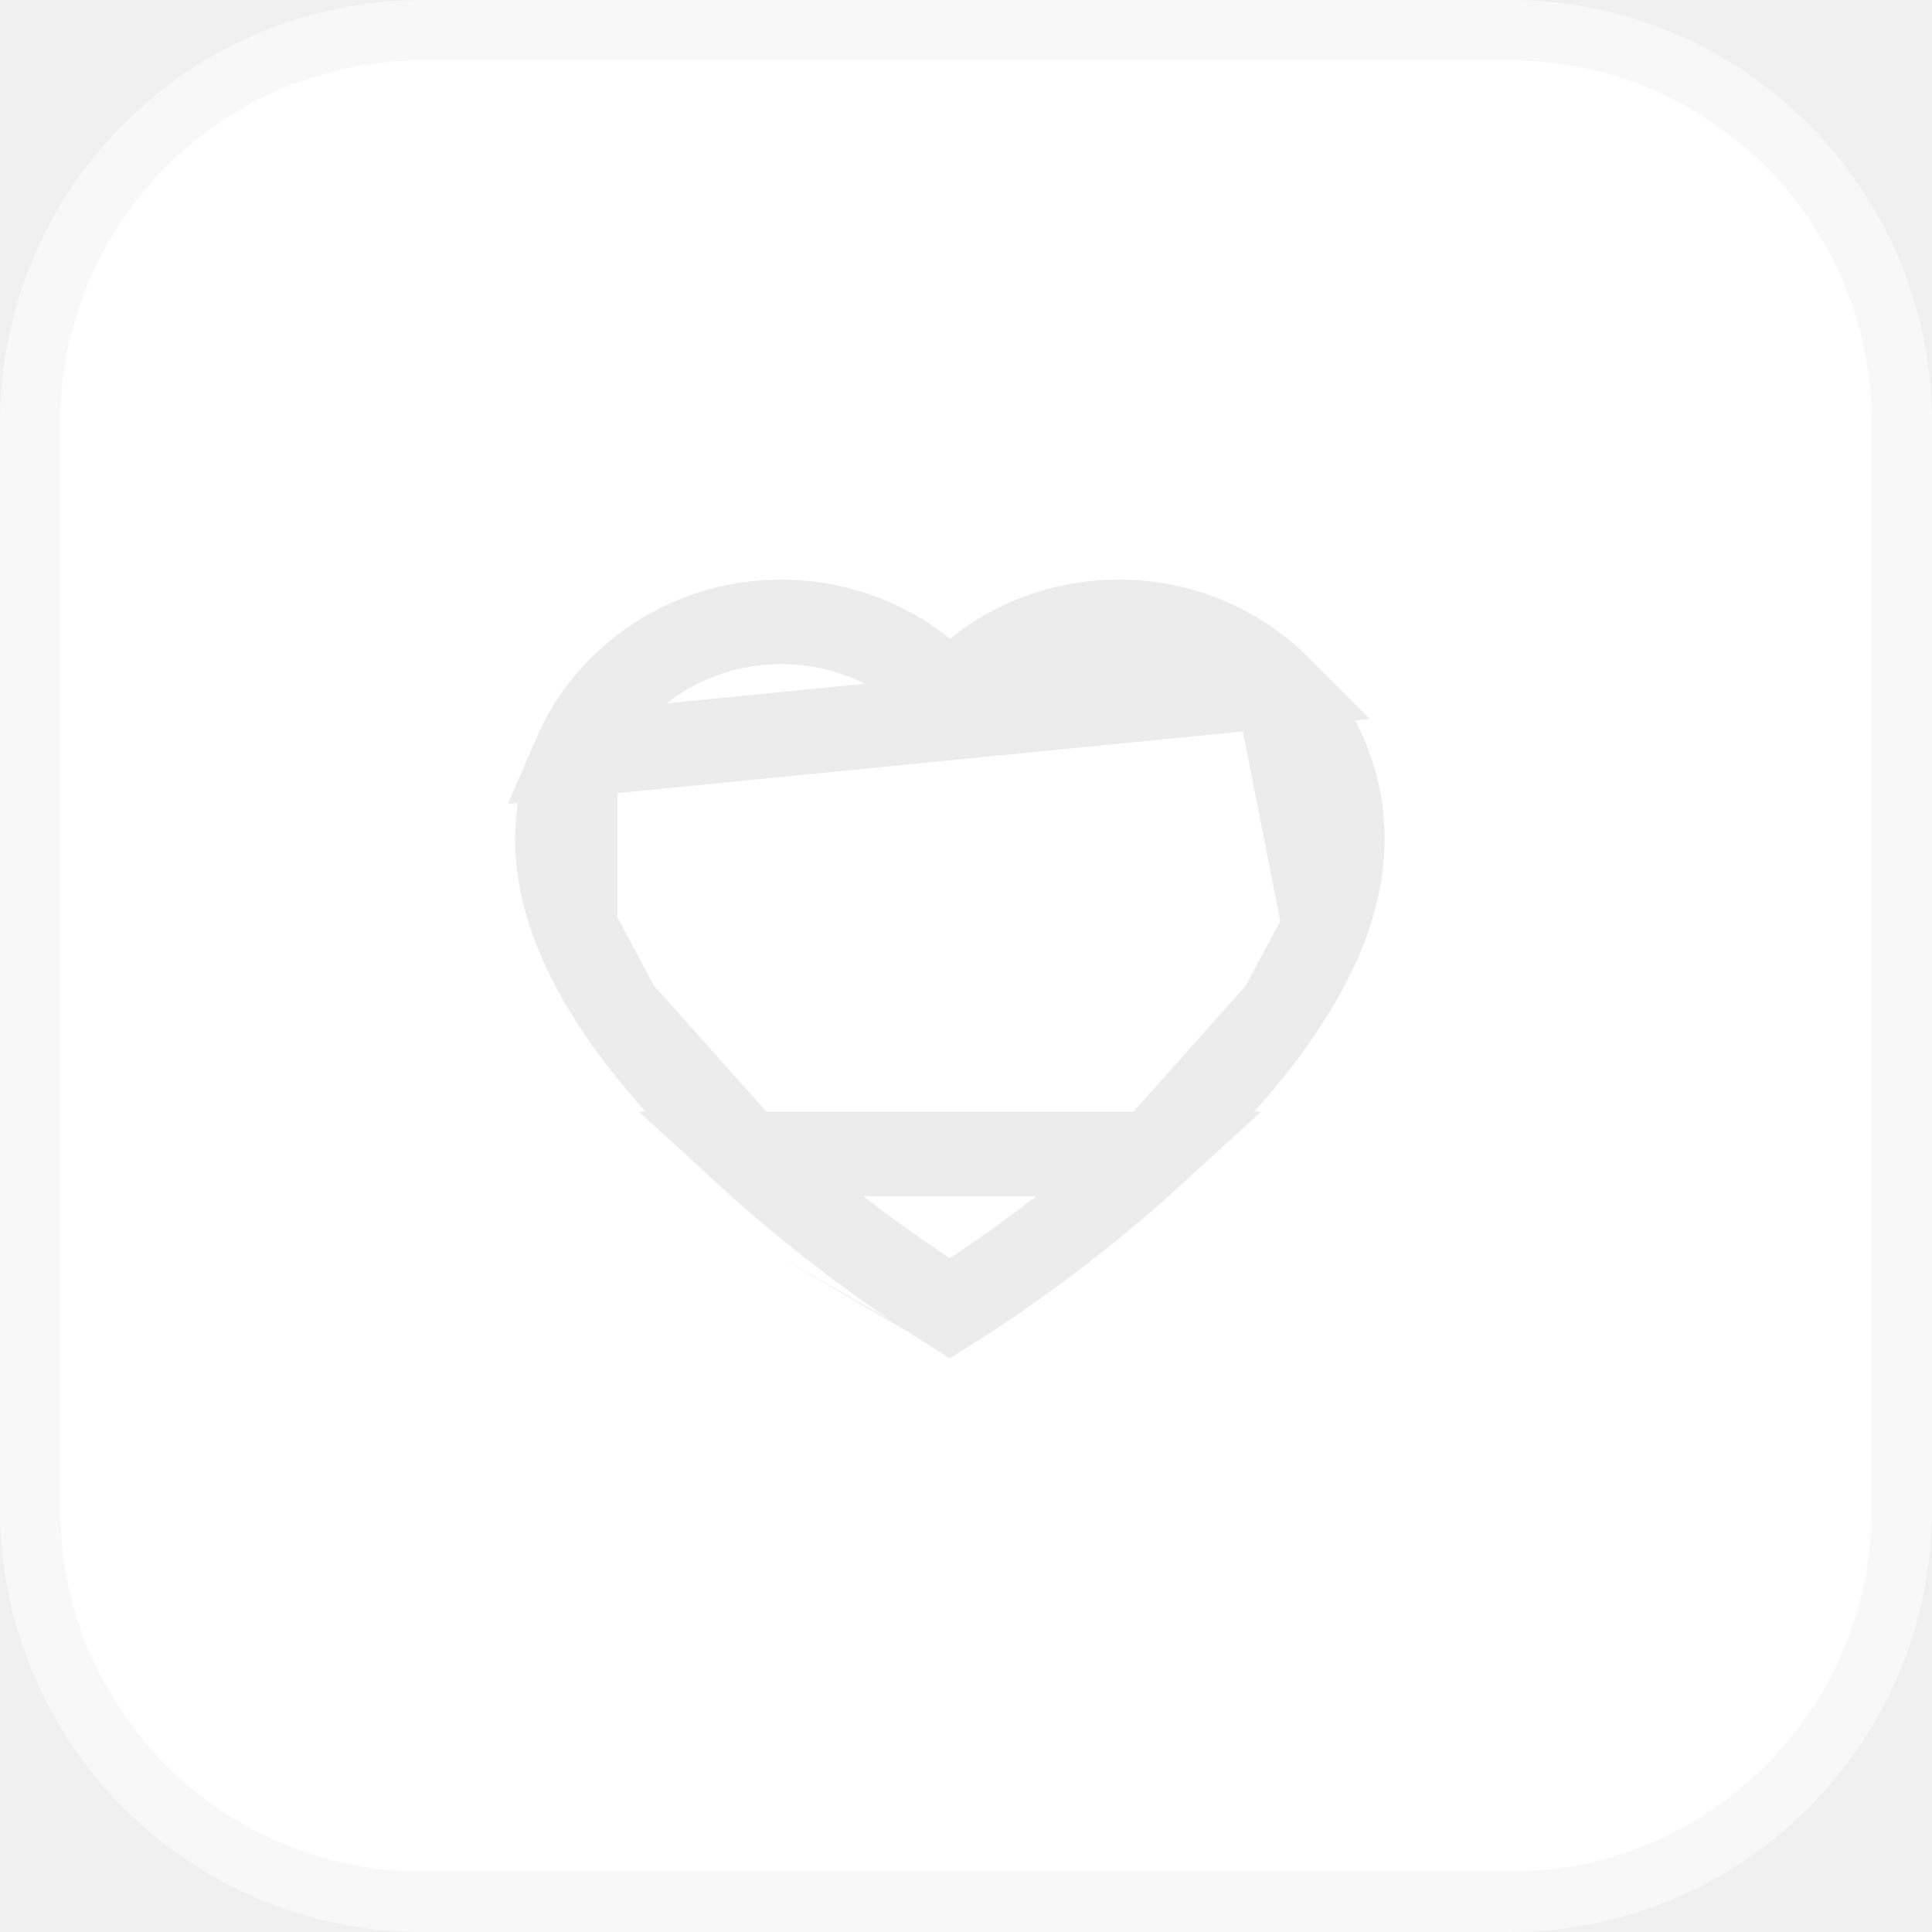
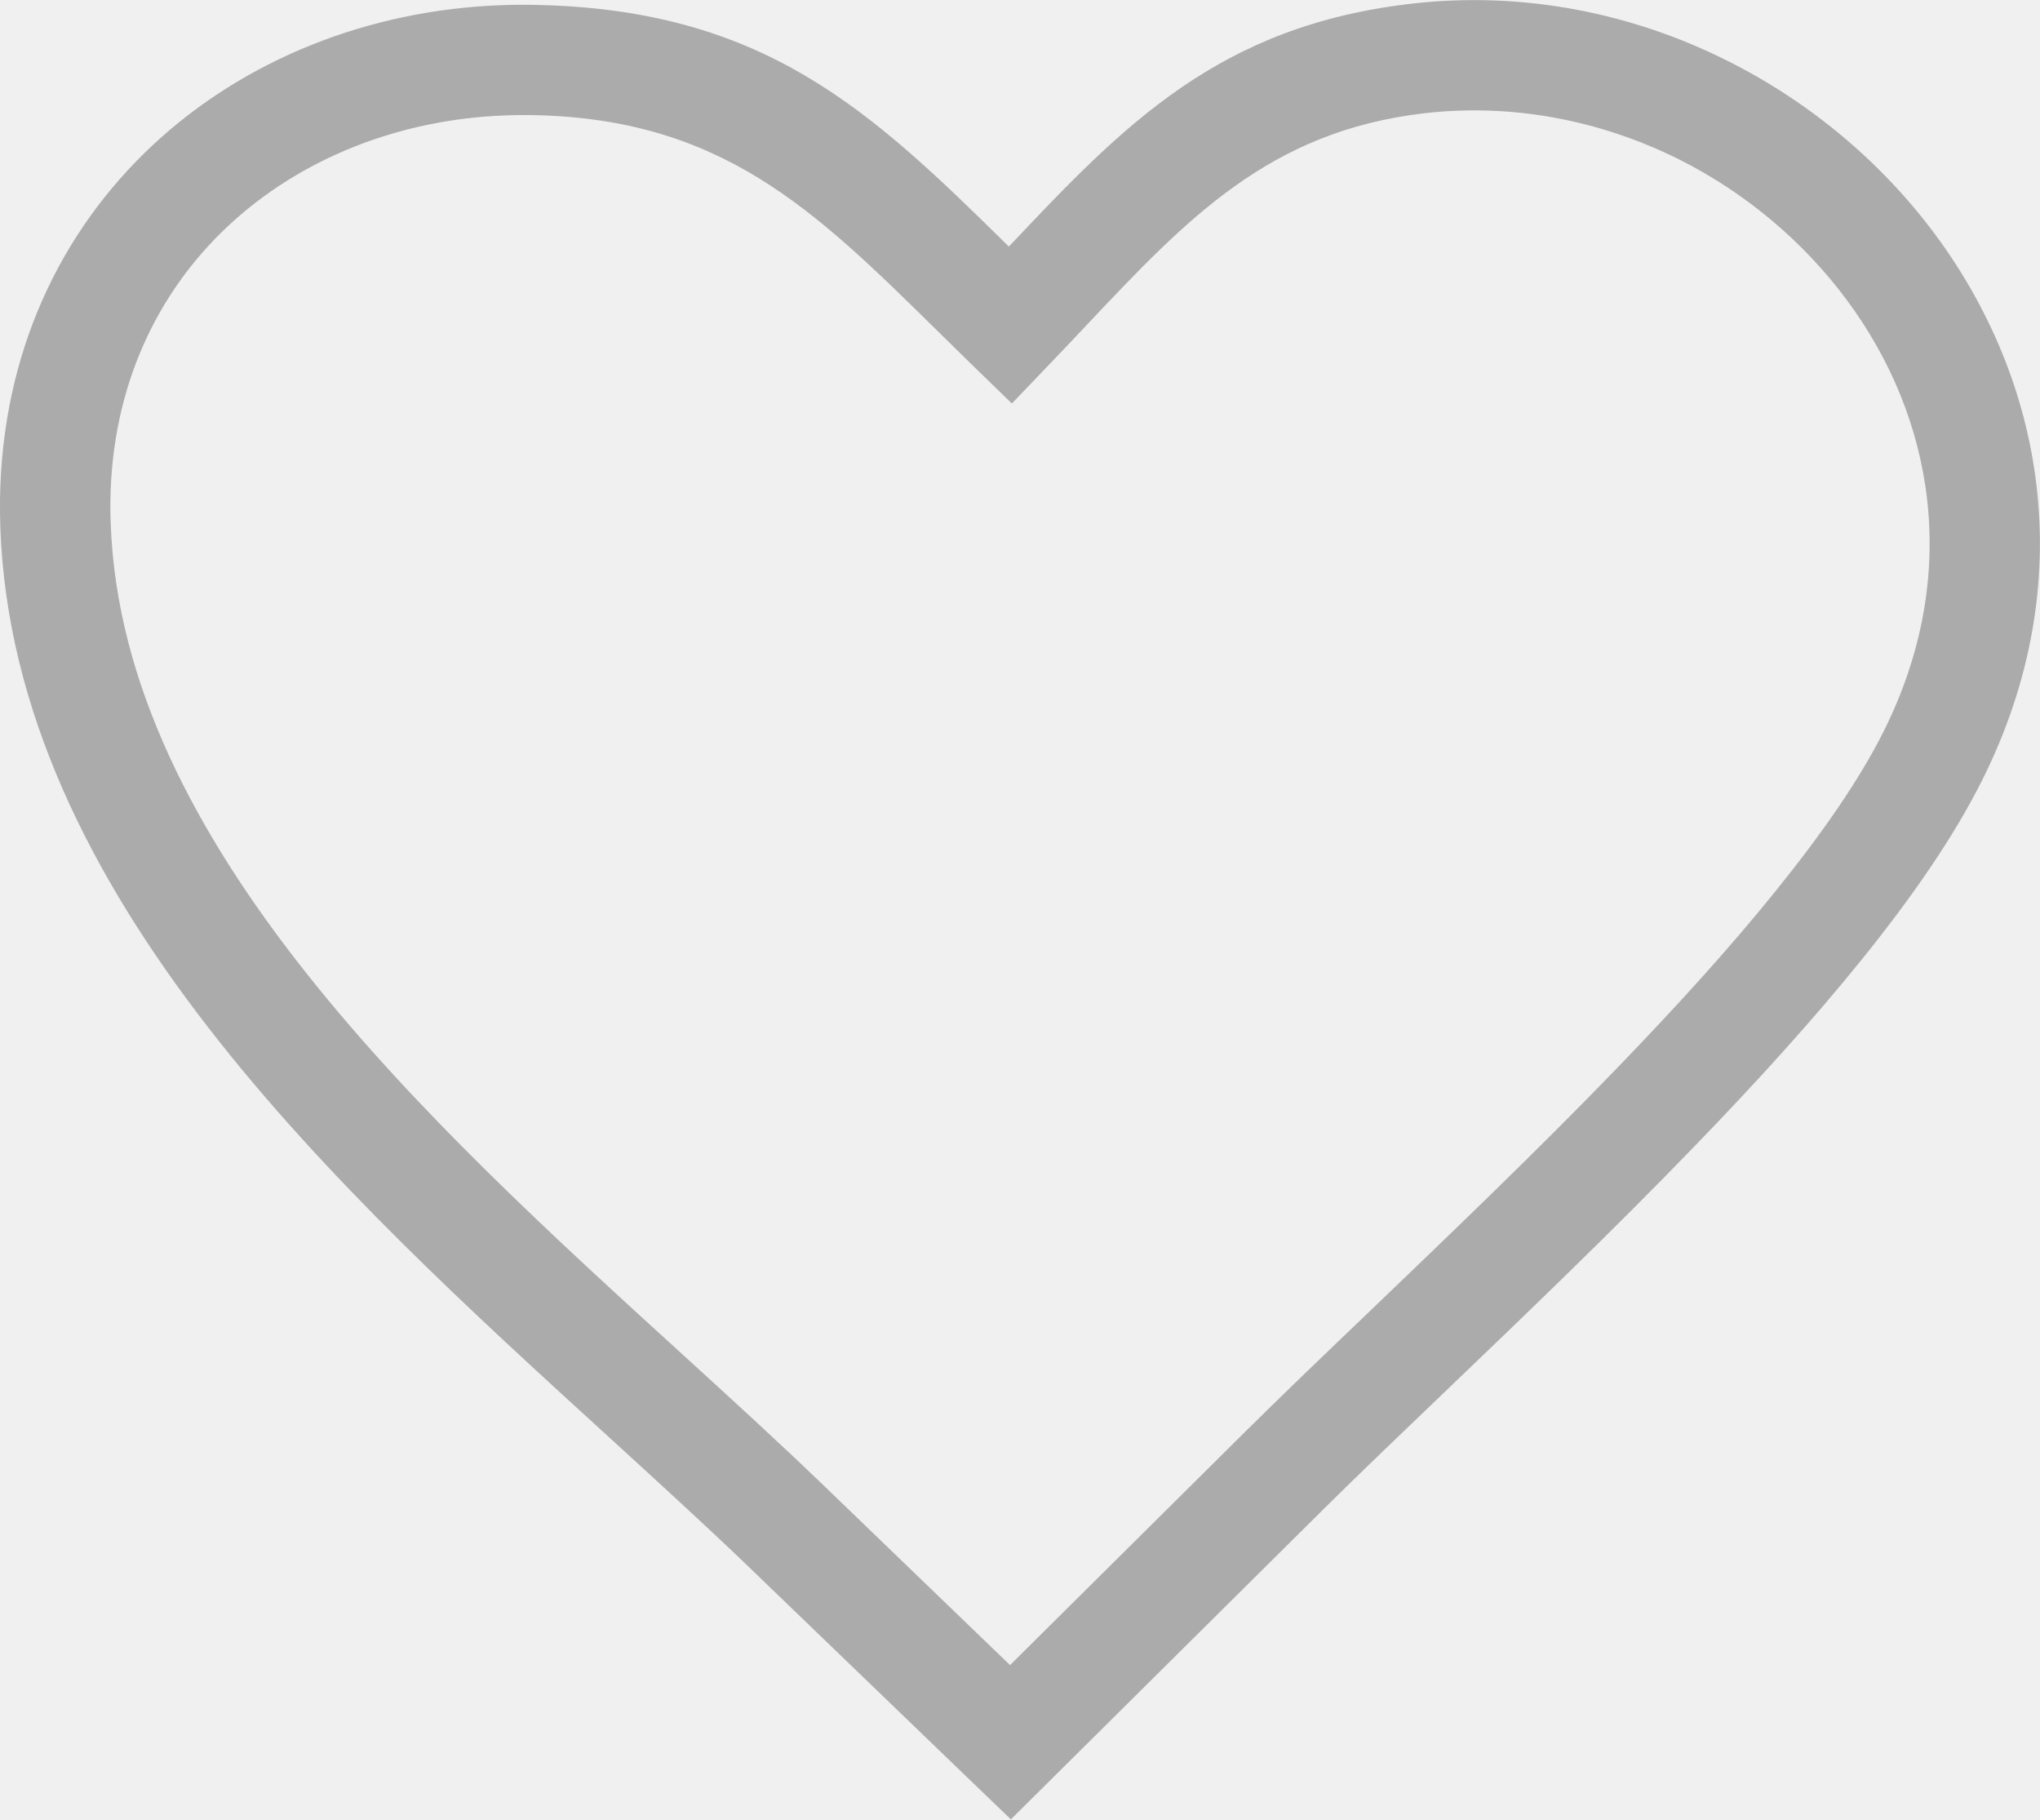
- <svg xmlns="http://www.w3.org/2000/svg" width="32" height="32" viewBox="0 0 32 32" fill="none">
-   <rect x="0.5" y="0.5" width="31" height="31" rx="6.5" fill="white" stroke="#F8F8F8" />
-   <path d="M21.149 11.356L21.148 11.355C20.809 11.026 20.41 10.764 19.971 10.583L19.97 10.583C19.514 10.395 19.025 10.299 18.531 10.3L18.529 10.3C17.835 10.3 17.158 10.489 16.572 10.844L16.572 10.844C16.431 10.929 16.299 11.022 16.173 11.123L15.734 11.476L15.295 11.123C15.17 11.022 15.037 10.929 14.897 10.844L14.897 10.844C14.31 10.489 13.634 10.3 12.939 10.3C12.437 10.3 11.955 10.395 11.499 10.583L11.498 10.583C11.057 10.764 10.661 11.024 10.32 11.356L10.319 11.357L10.319 11.357C9.981 11.683 9.712 12.072 9.526 12.502L21.149 11.356ZM21.149 11.356C21.486 11.684 21.756 12.073 21.943 12.502C22.137 12.949 22.235 13.42 22.233 13.906V13.908C22.233 14.363 22.14 14.851 21.942 15.365L21.941 15.367M21.149 11.356L21.941 15.367M12.38 19.113L12.38 19.113C13.129 19.8 13.877 20.382 14.447 20.799C14.732 21.007 14.971 21.172 15.142 21.287C15.227 21.345 15.295 21.39 15.343 21.421C15.386 21.449 15.409 21.464 15.414 21.467C15.415 21.468 15.416 21.468 15.415 21.468L15.427 21.475L15.427 21.475L15.733 21.67L16.04 21.475L16.04 21.475C16.091 21.442 17.582 20.49 19.087 19.113H12.38ZM12.38 19.113C11.475 18.285 10.763 17.482 10.255 16.73M12.38 19.113L10.255 16.73M21.941 15.367C21.777 15.795 21.533 16.254 21.211 16.73M21.941 15.367L21.211 16.73M10.255 16.73C9.935 16.255 9.691 15.796 9.525 15.365L10.255 16.73ZM21.211 16.73C20.703 17.482 19.991 18.285 19.087 19.113L21.211 16.73ZM9.233 13.908C9.233 13.421 9.332 12.948 9.526 12.502L9.525 15.365C9.327 14.851 9.233 14.362 9.233 13.908Z" stroke="#ECECEC" stroke-width="1.4" />
+ <svg xmlns="http://www.w3.org/2000/svg" version="1.1" id="Layer_1" x="0px" y="0px" viewBox="0 0 122.88 109.57" style="enable-background:new 0 0 122.88 109.57" xml:space="preserve" fill="#ababab">
+   <g>
+     <path d="M65.46,19.57c-0.68,0.72-1.36,1.45-2.2,2.32l-2.31,2.41l-2.4-2.33c-0.71-0.69-1.43-1.4-2.13-2.09 c-7.42-7.3-13.01-12.8-24.52-12.95c-0.45-0.01-0.93,0-1.43,0.02c-6.44,0.23-12.38,2.6-16.72,6.65c-4.28,4-7.01,9.67-7.1,16.57 c-0.01,0.43,0,0.88,0.02,1.37c0.69,19.27,19.13,36.08,34.42,50.01c2.95,2.69,5.78,5.27,8.49,7.88l11.26,10.85l14.15-14.04 c2.28-2.26,4.86-4.73,7.62-7.37c4.69-4.5,9.91-9.49,14.77-14.52c3.49-3.61,6.8-7.24,9.61-10.73c2.76-3.42,5.02-6.67,6.47-9.57 c2.38-4.76,3.13-9.52,2.62-13.97c-0.5-4.39-2.23-8.49-4.82-11.99c-2.63-3.55-6.13-6.49-10.14-8.5C96.5,7.29,91.21,6.2,85.8,6.82 C76.47,7.9,71.5,13.17,65.46,19.57L65.46,19.57z M60.77,14.85C67.67,7.54,73.4,1.55,85.04,0.22c6.72-0.77,13.3,0.57,19.03,3.45 c4.95,2.48,9.27,6.1,12.51,10.47c3.27,4.42,5.46,9.61,6.1,15.19c0.65,5.66-0.29,11.69-3.3,17.69c-1.7,3.39-4.22,7.03-7.23,10.76 c-2.95,3.66-6.39,7.44-10,11.17C97.2,74.08,91.94,79.12,87.2,83.66c-2.77,2.65-5.36,5.13-7.54,7.29L63.2,107.28l-2.31,2.29 l-2.34-2.25l-13.6-13.1c-2.49-2.39-5.37-5.02-8.36-7.75C20.38,71.68,0.81,53.85,0.02,31.77C0,31.23,0,30.67,0,30.09 c0.12-8.86,3.66-16.18,9.21-21.36c5.5-5.13,12.97-8.13,21.01-8.42c0.55-0.02,1.13-0.03,1.74-0.02C46,0.48,52.42,6.63,60.77,14.85 L60.77,14.85z" />
+   </g>
</svg>
